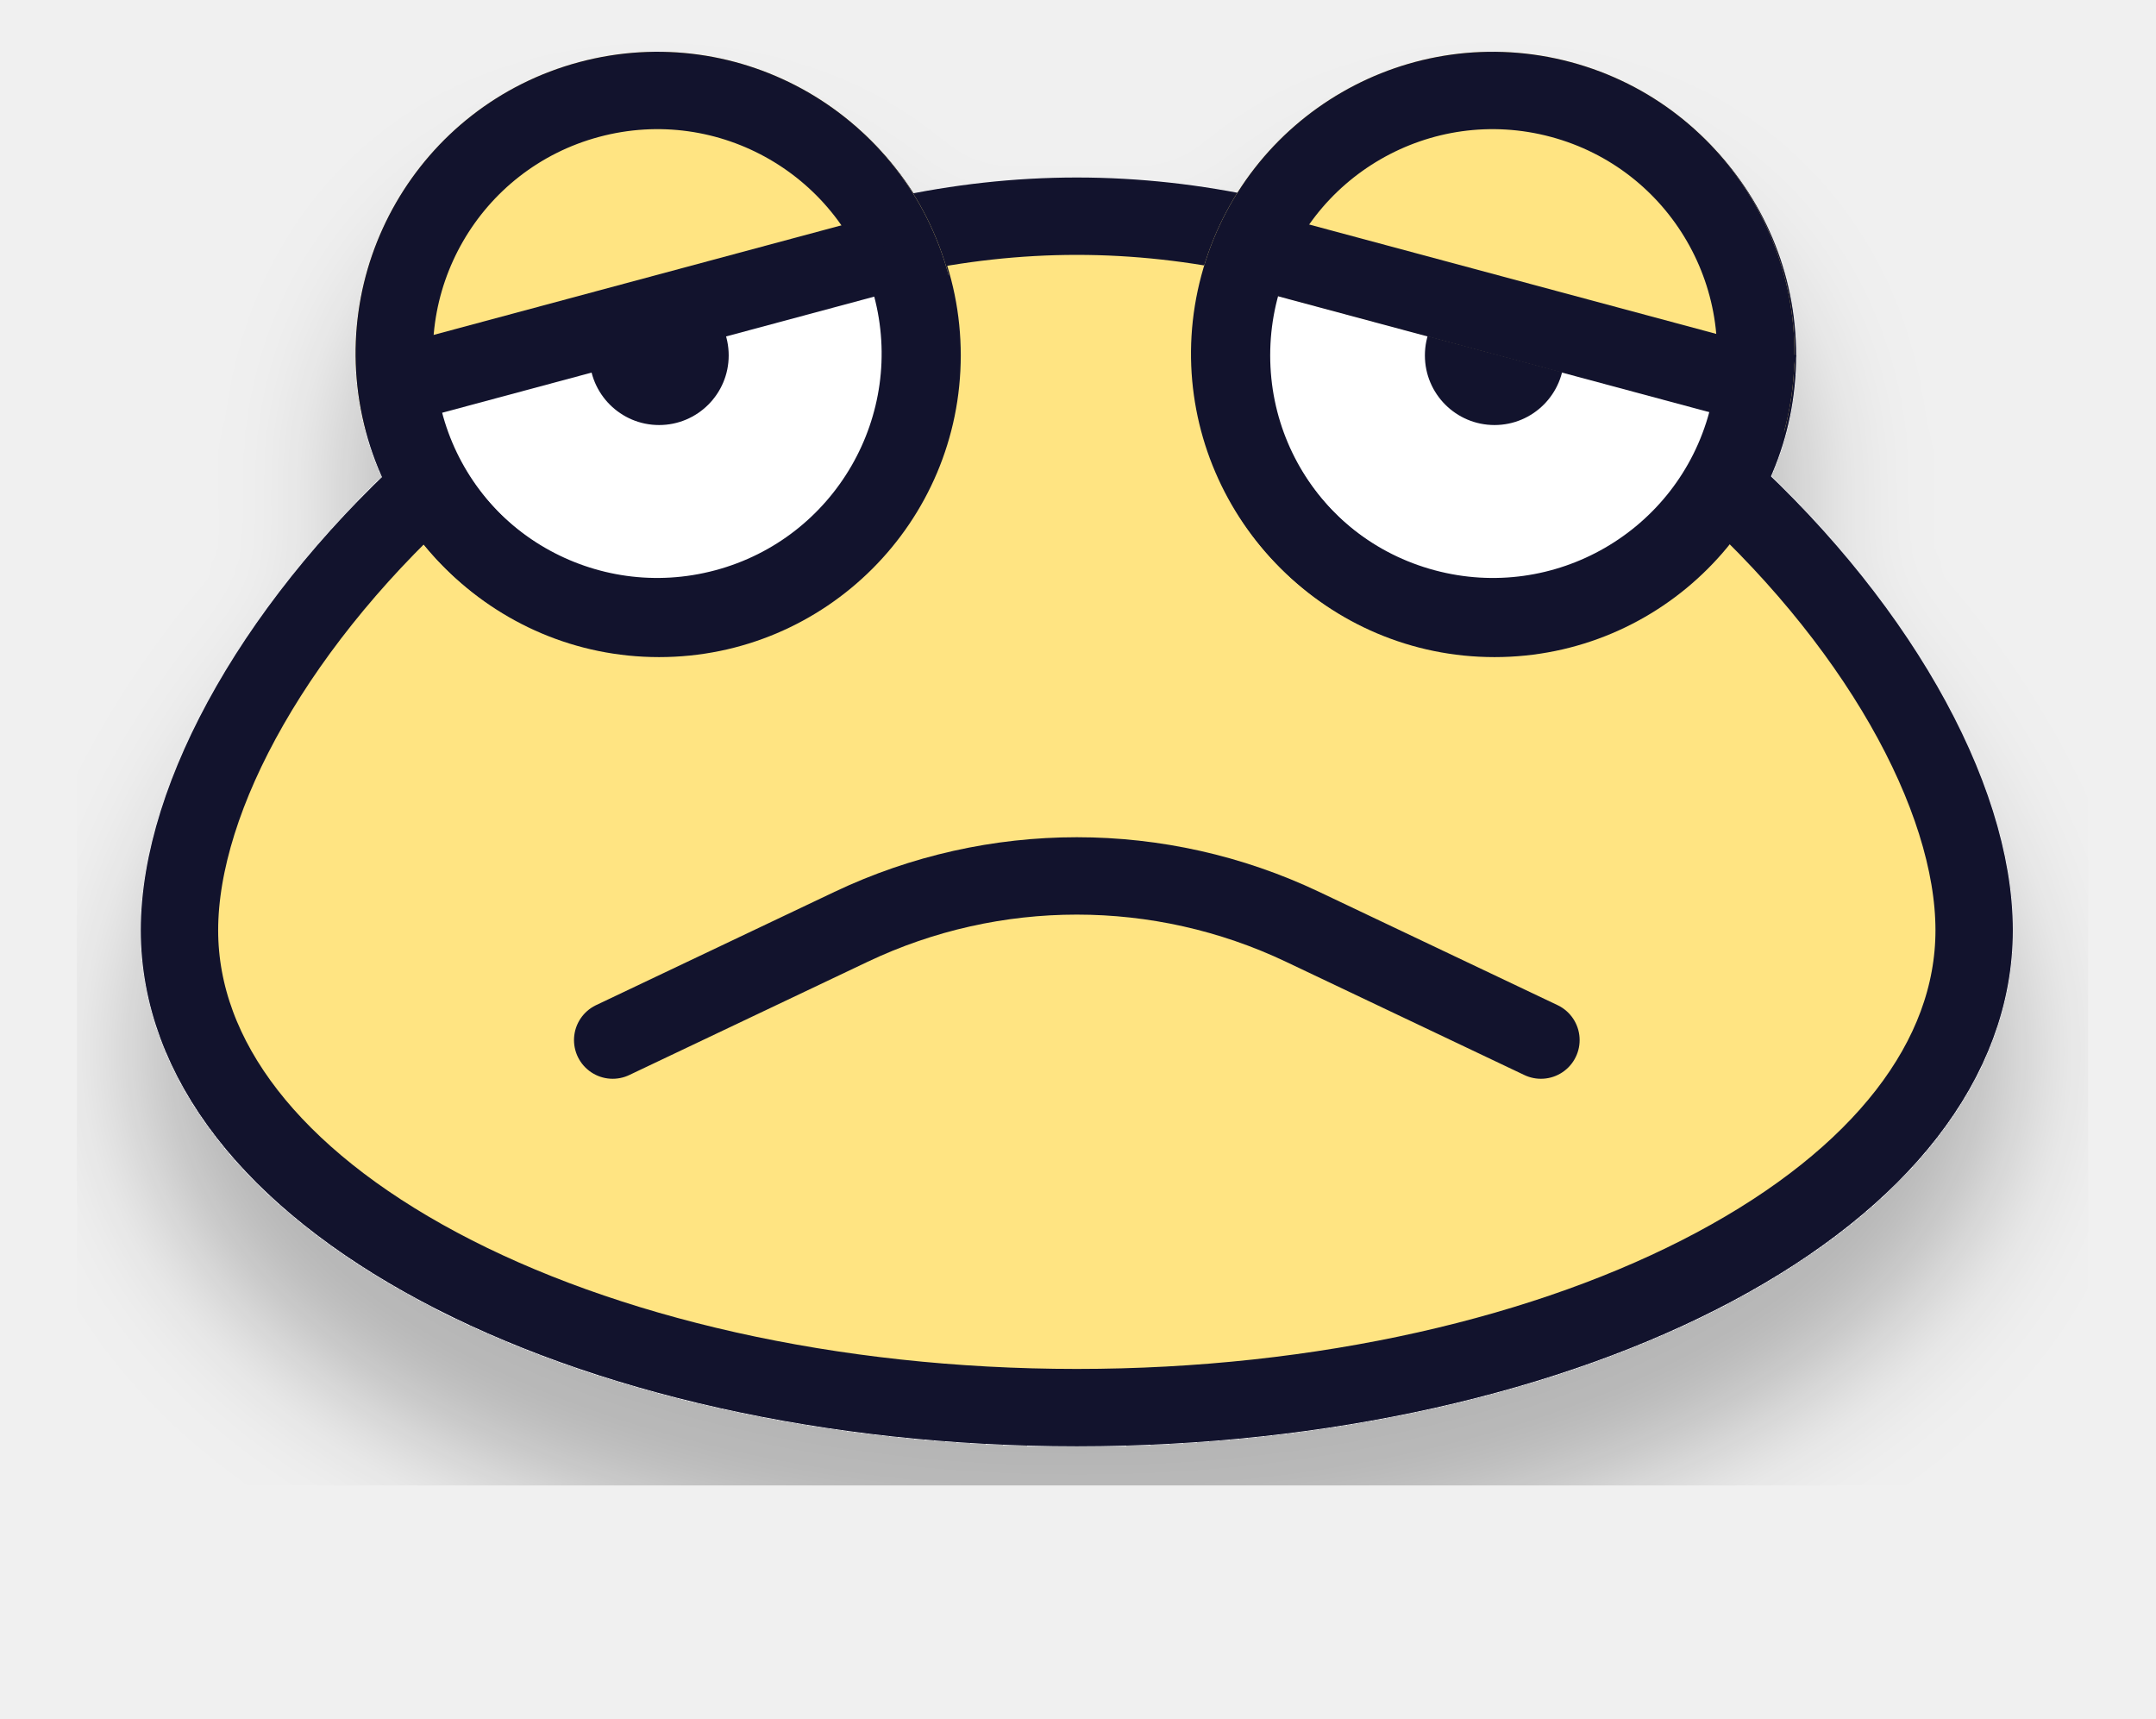
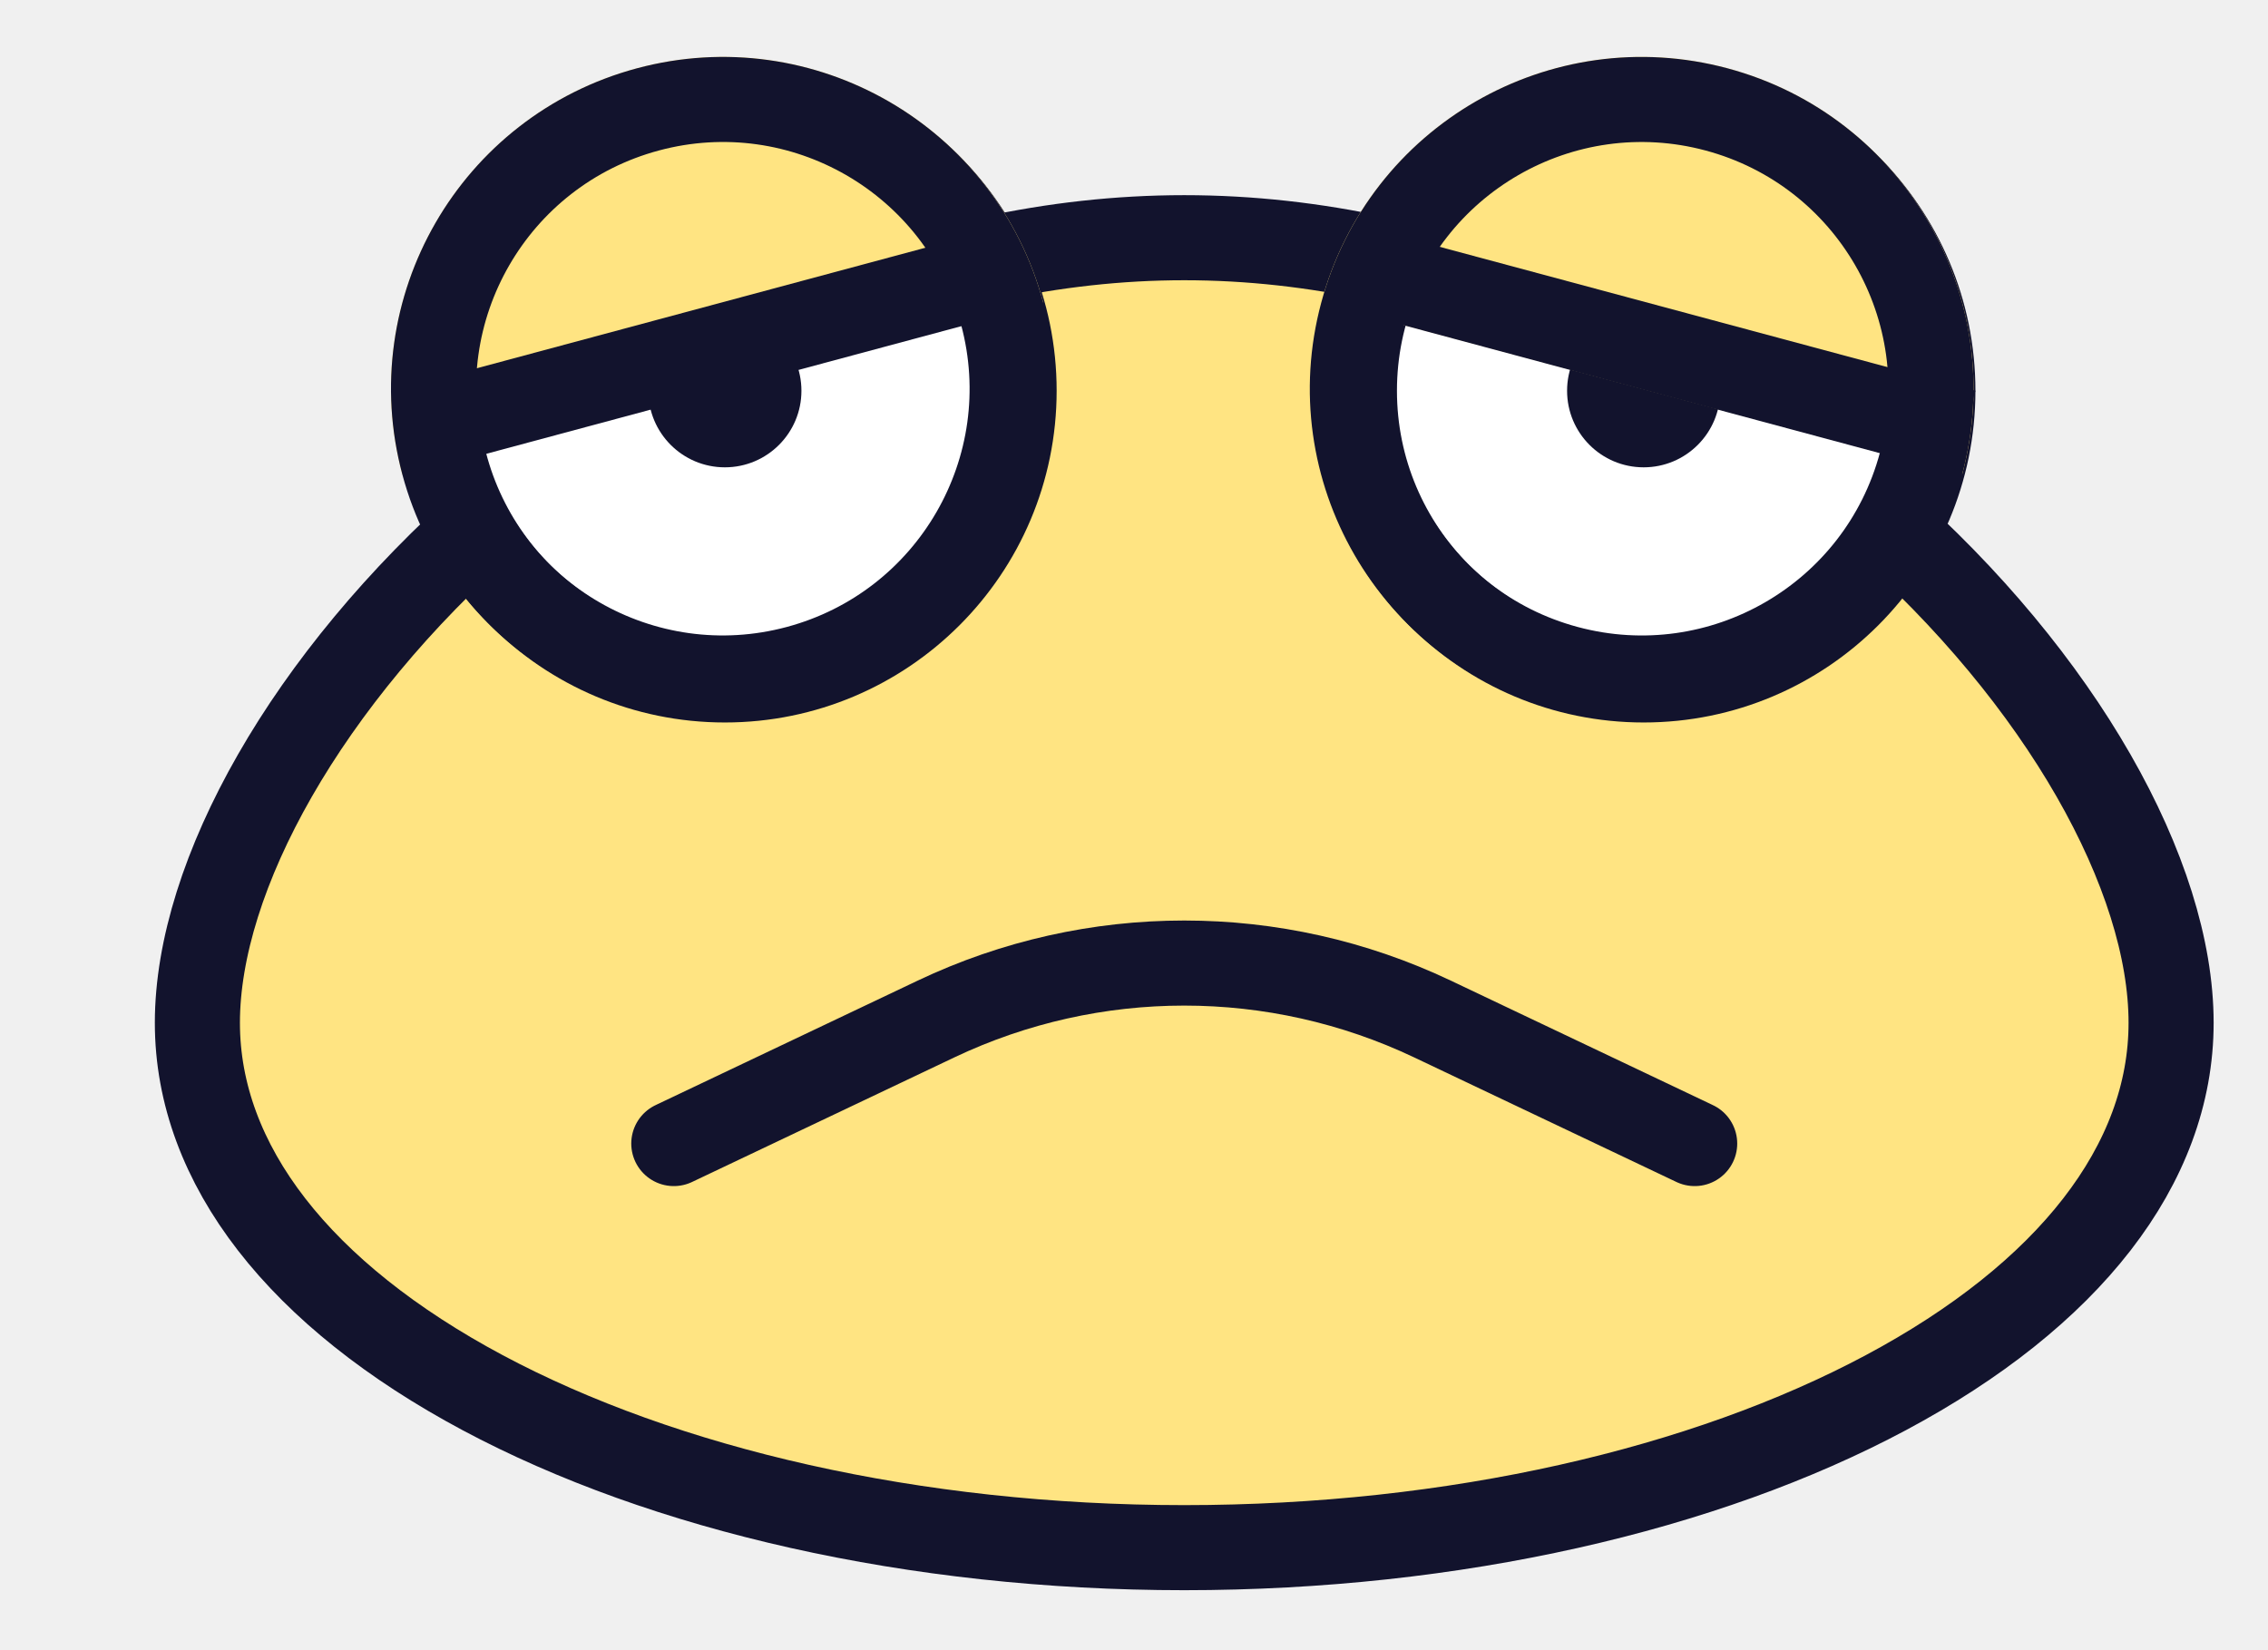
- <svg xmlns="http://www.w3.org/2000/svg" width="69" height="55" viewBox="0 0 69 55" fill="none">
-   <g clip-path="url(#clip0_209_6563)" filter="url(#filter0_d_209_6563)">
-     <path d="M63.18 29.767C63.18 33.902 60.184 37.699 54.88 40.532C49.614 43.346 42.335 45.043 34.462 45.043C26.59 45.043 19.31 43.346 14.044 40.532C8.741 37.699 5.744 33.902 5.744 29.767C5.744 25.478 8.92 19.767 14.278 15.053C19.589 10.381 26.798 6.918 34.462 6.918C42.126 6.918 49.336 10.381 54.646 15.053C60.004 19.767 63.18 25.478 63.18 29.767Z" fill="#FFE482" stroke="#12132D" stroke-width="2.476" />
-     <circle cx="21.093" cy="11.372" r="8.417" fill="white" stroke="#12132D" stroke-width="2.476" />
-     <circle cx="47.83" cy="11.372" r="8.417" fill="white" stroke="#12132D" stroke-width="2.476" />
-     <circle cx="21.093" cy="11.373" r="2.228" fill="#12132D" />
-     <circle cx="47.83" cy="11.373" r="2.228" fill="#12132D" />
-     <path d="M19.608 33.282L27.239 29.657C31.81 27.486 37.114 27.486 41.685 29.657L49.316 33.282" stroke="#12132D" stroke-width="2.476" stroke-linecap="round" />
-     <path fill-rule="evenodd" clip-rule="evenodd" d="M57.099 13.813C57.099 13.812 57.099 13.812 57.099 13.812C58.479 8.662 55.422 3.368 50.272 1.987C45.121 0.607 39.827 3.664 38.447 8.815C38.447 8.815 38.447 8.815 38.447 8.815L57.099 13.813Z" fill="#FFE482" />
-     <circle cx="47.773" cy="11.313" r="8.417" transform="rotate(105 47.7729 11.3135)" stroke="#12132D" stroke-width="2.476" />
-     <path fill-rule="evenodd" clip-rule="evenodd" d="M11.709 13.813C11.709 13.812 11.709 13.812 11.709 13.812C10.329 8.662 13.386 3.368 18.537 1.987C23.687 0.607 28.982 3.664 30.362 8.815C30.362 8.815 30.362 8.815 30.362 8.815L11.709 13.813Z" fill="#FFE482" />
-     <circle cx="9.655" cy="9.655" r="8.417" transform="matrix(0.258819 0.965926 0.965926 -0.258819 9.21021 4.48633)" stroke="#12132D" stroke-width="2.476" />
-     <line y1="-1.238" x2="17.175" y2="-1.238" transform="matrix(0.965755 0.259457 0.259456 -0.965755 40.8989 6.91602)" stroke="#12132D" stroke-width="2.476" />
-     <line x1="28.347" y1="8.111" x2="11.76" y2="12.568" stroke="#12132D" stroke-width="2.476" />
-   </g>
-   <defs>
-     <filter id="filter0_d_209_6563" x="-1.538" y="0" width="72.367" height="55.533" filterUnits="userSpaceOnUse" color-interpolation-filters="sRGB">
-       <feFlood flood-opacity="0" result="BackgroundImageFix" />
-       <feColorMatrix in="SourceAlpha" type="matrix" values="0 0 0 0 0 0 0 0 0 0 0 0 0 0 0 0 0 0 127 0" result="hardAlpha" />
-       <feOffset dy="4" />
-       <feGaussianBlur stdDeviation="2" />
-       <feComposite in2="hardAlpha" operator="out" />
-       <feColorMatrix type="matrix" values="0 0 0 0 0 0 0 0 0 0 0 0 0 0 0 0 0 0 0.25 0" />
-       <feBlend mode="normal" in2="BackgroundImageFix" result="effect1_dropShadow_209_6563" />
-       <feBlend mode="normal" in="SourceGraphic" in2="effect1_dropShadow_209_6563" result="shape" />
-     </filter>
-     <clipPath id="clip0_209_6563">
-       <rect width="64.367" height="47.533" fill="white" transform="translate(2.46216)" />
-     </clipPath>
-   </defs>
+ <svg xmlns="http://www.w3.org/2000/svg" width="66" height="48" viewBox="0 0 66 48" fill="none">
+   <path d="M63.18 29.767C63.18 33.902 60.184 37.699 54.88 40.532C49.614 43.346 42.335 45.043 34.462 45.043C26.59 45.043 19.31 43.346 14.044 40.532C8.741 37.699 5.744 33.902 5.744 29.767C5.744 25.478 8.92 19.767 14.278 15.053C19.589 10.381 26.798 6.918 34.462 6.918C42.126 6.918 49.336 10.381 54.646 15.053C60.004 19.767 63.18 25.478 63.18 29.767Z" fill="#FFE482" stroke="#12132D" stroke-width="2.476" />
+   <circle cx="21.094" cy="11.372" r="8.417" fill="white" stroke="#12132D" stroke-width="2.476" />
+   <circle cx="47.831" cy="11.372" r="8.417" fill="white" stroke="#12132D" stroke-width="2.476" />
+   <circle cx="21.094" cy="11.373" r="2.228" fill="#12132D" />
+   <circle cx="47.831" cy="11.373" r="2.228" fill="#12132D" />
+   <path d="M19.608 33.282L27.239 29.657C31.81 27.486 37.114 27.486 41.685 29.657L49.316 33.282" stroke="#12132D" stroke-width="2.476" stroke-linecap="round" />
+   <path fill-rule="evenodd" clip-rule="evenodd" d="M57.099 13.813C57.099 13.812 57.099 13.812 57.099 13.812C58.479 8.662 55.422 3.368 50.271 1.987C45.121 0.607 39.826 3.664 38.446 8.815C38.446 8.815 38.446 8.815 38.446 8.815L57.099 13.813Z" fill="#FFE482" />
+   <circle cx="47.773" cy="11.313" r="8.417" transform="rotate(105 47.7726 11.3135)" stroke="#12132D" stroke-width="2.476" />
+   <path fill-rule="evenodd" clip-rule="evenodd" d="M11.709 13.813C11.709 13.812 11.709 13.812 11.709 13.812C10.329 8.662 13.386 3.368 18.537 1.987C23.687 0.607 28.982 3.664 30.362 8.815C30.362 8.815 30.362 8.815 30.362 8.815L11.709 13.813Z" fill="#FFE482" />
+   <circle cx="9.655" cy="9.655" r="8.417" transform="matrix(0.258819 0.965926 0.965926 -0.258819 9.21021 4.48633)" stroke="#12132D" stroke-width="2.476" />
+   <line y1="-1.238" x2="17.175" y2="-1.238" transform="matrix(0.965755 0.259457 0.259456 -0.965755 40.8989 6.91602)" stroke="#12132D" stroke-width="2.476" />
+   <line x1="28.347" y1="8.111" x2="11.76" y2="12.568" stroke="#12132D" stroke-width="2.476" />
</svg>
